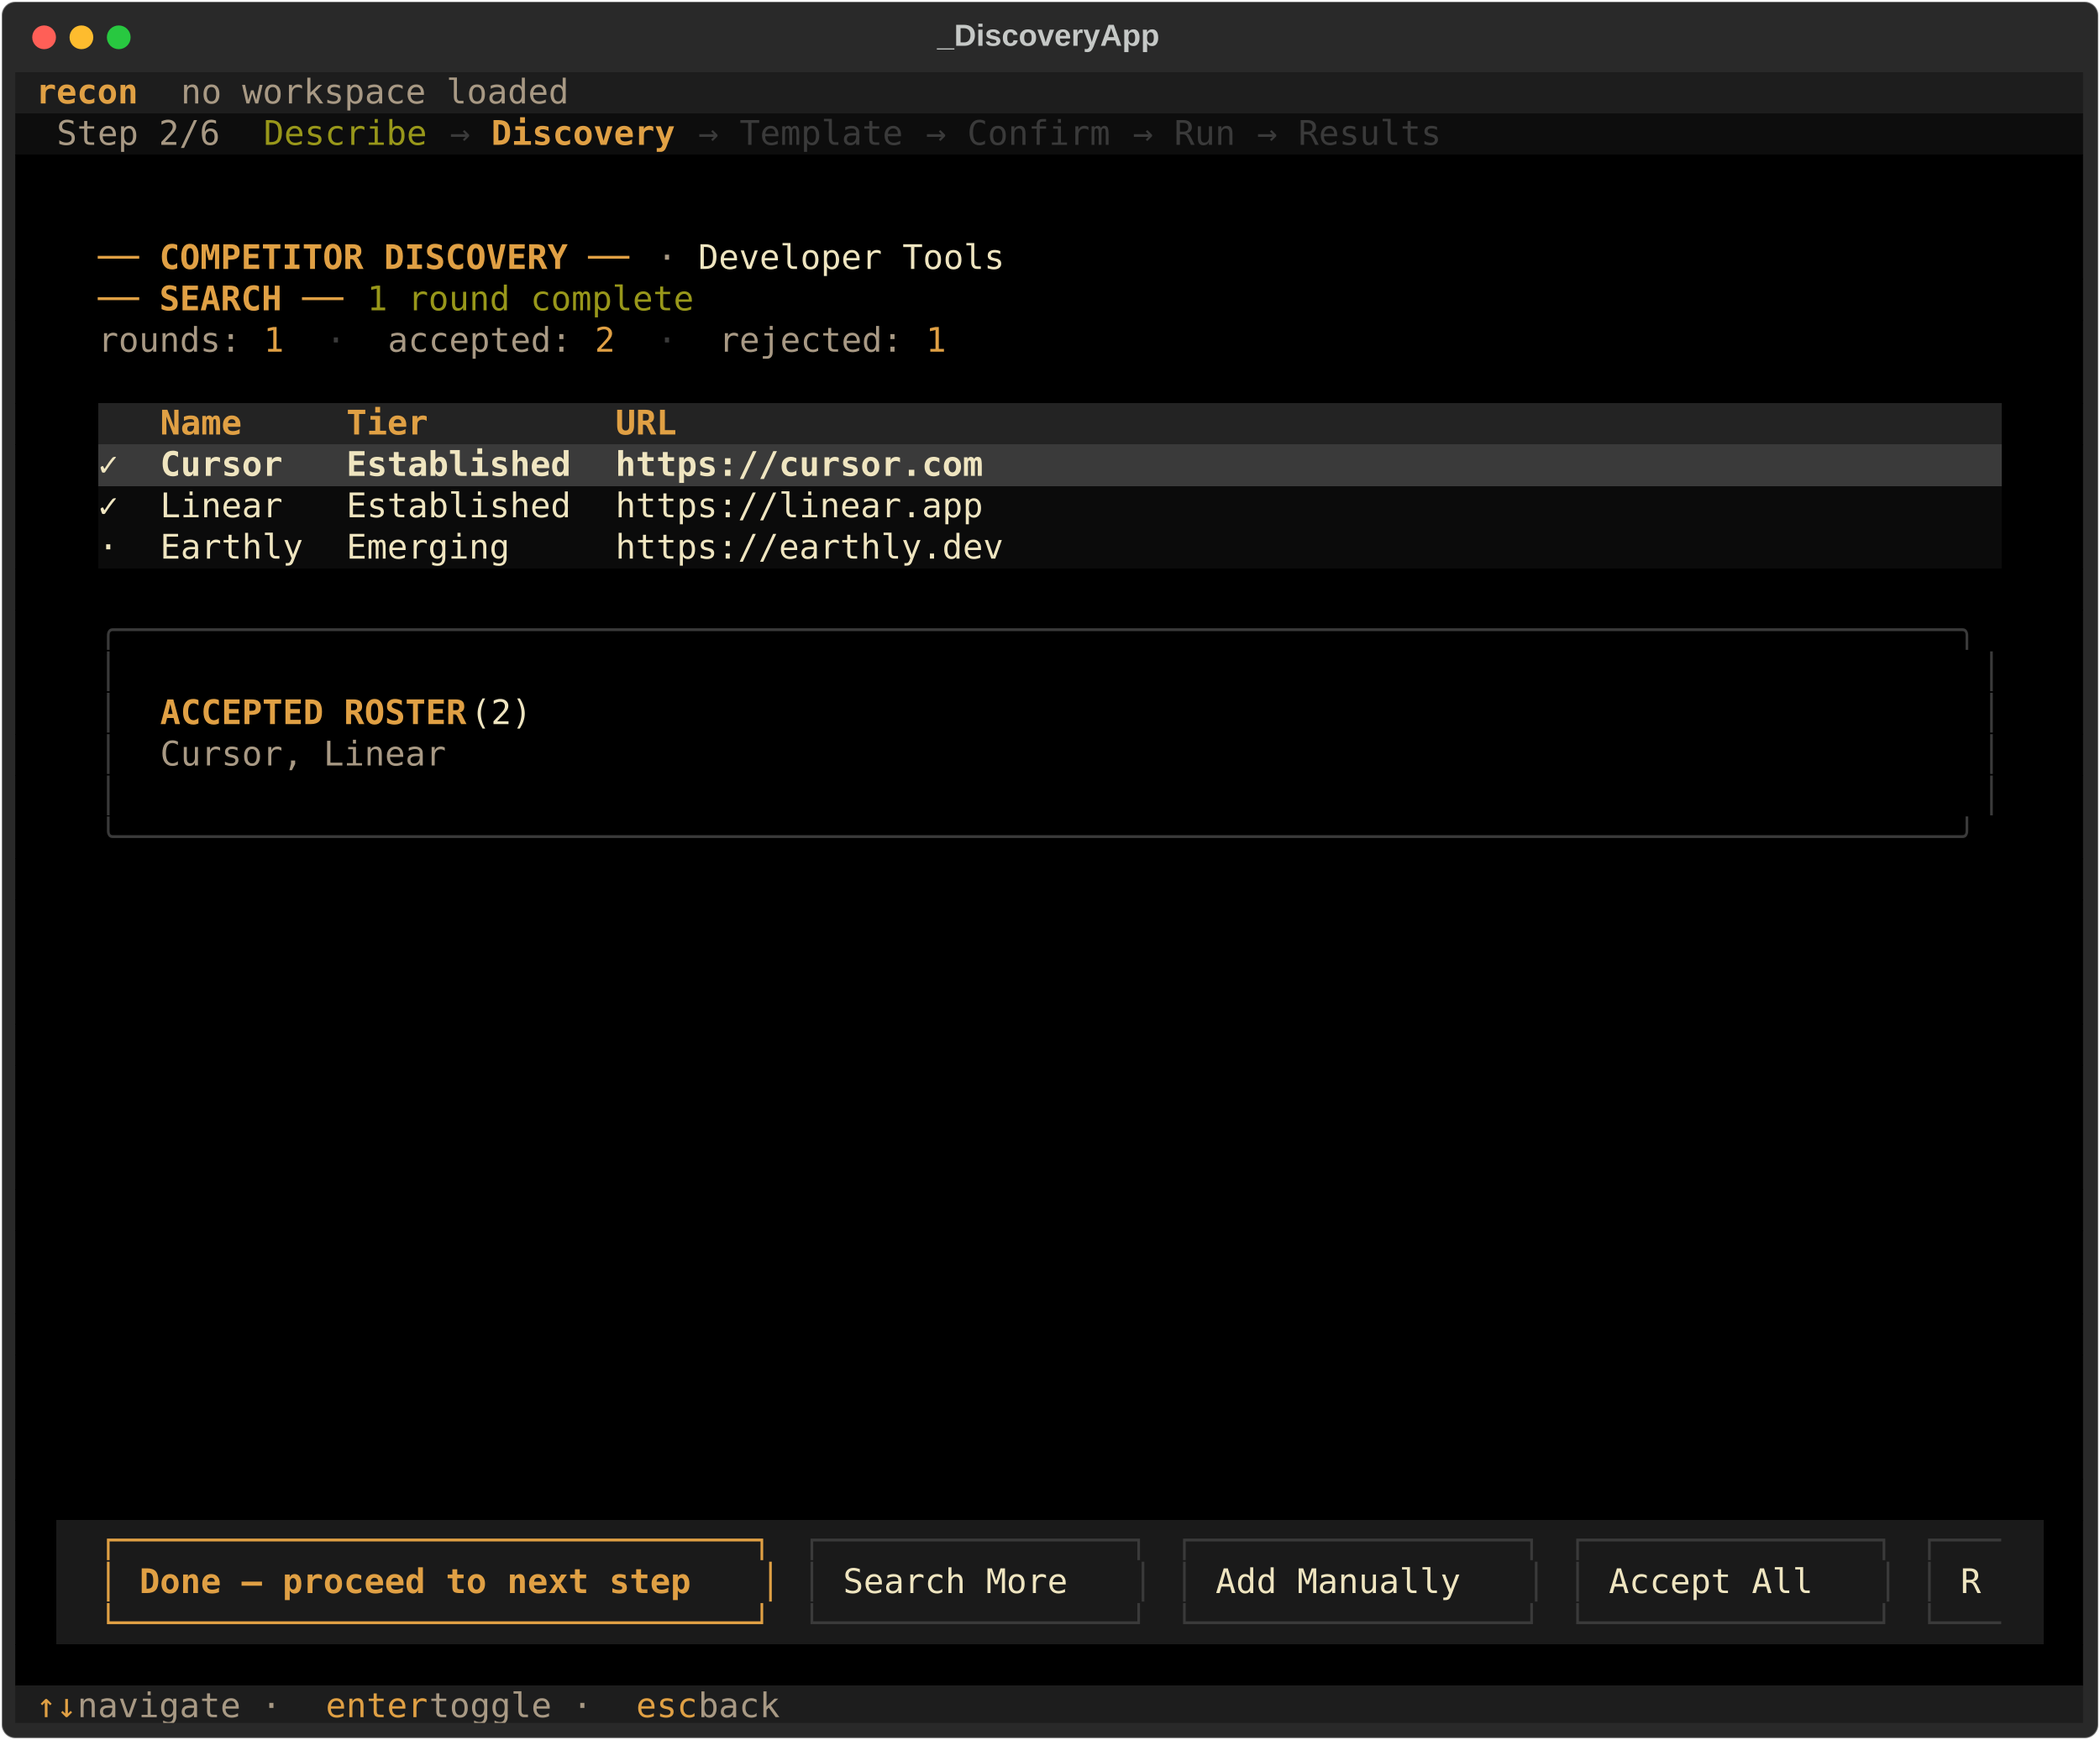
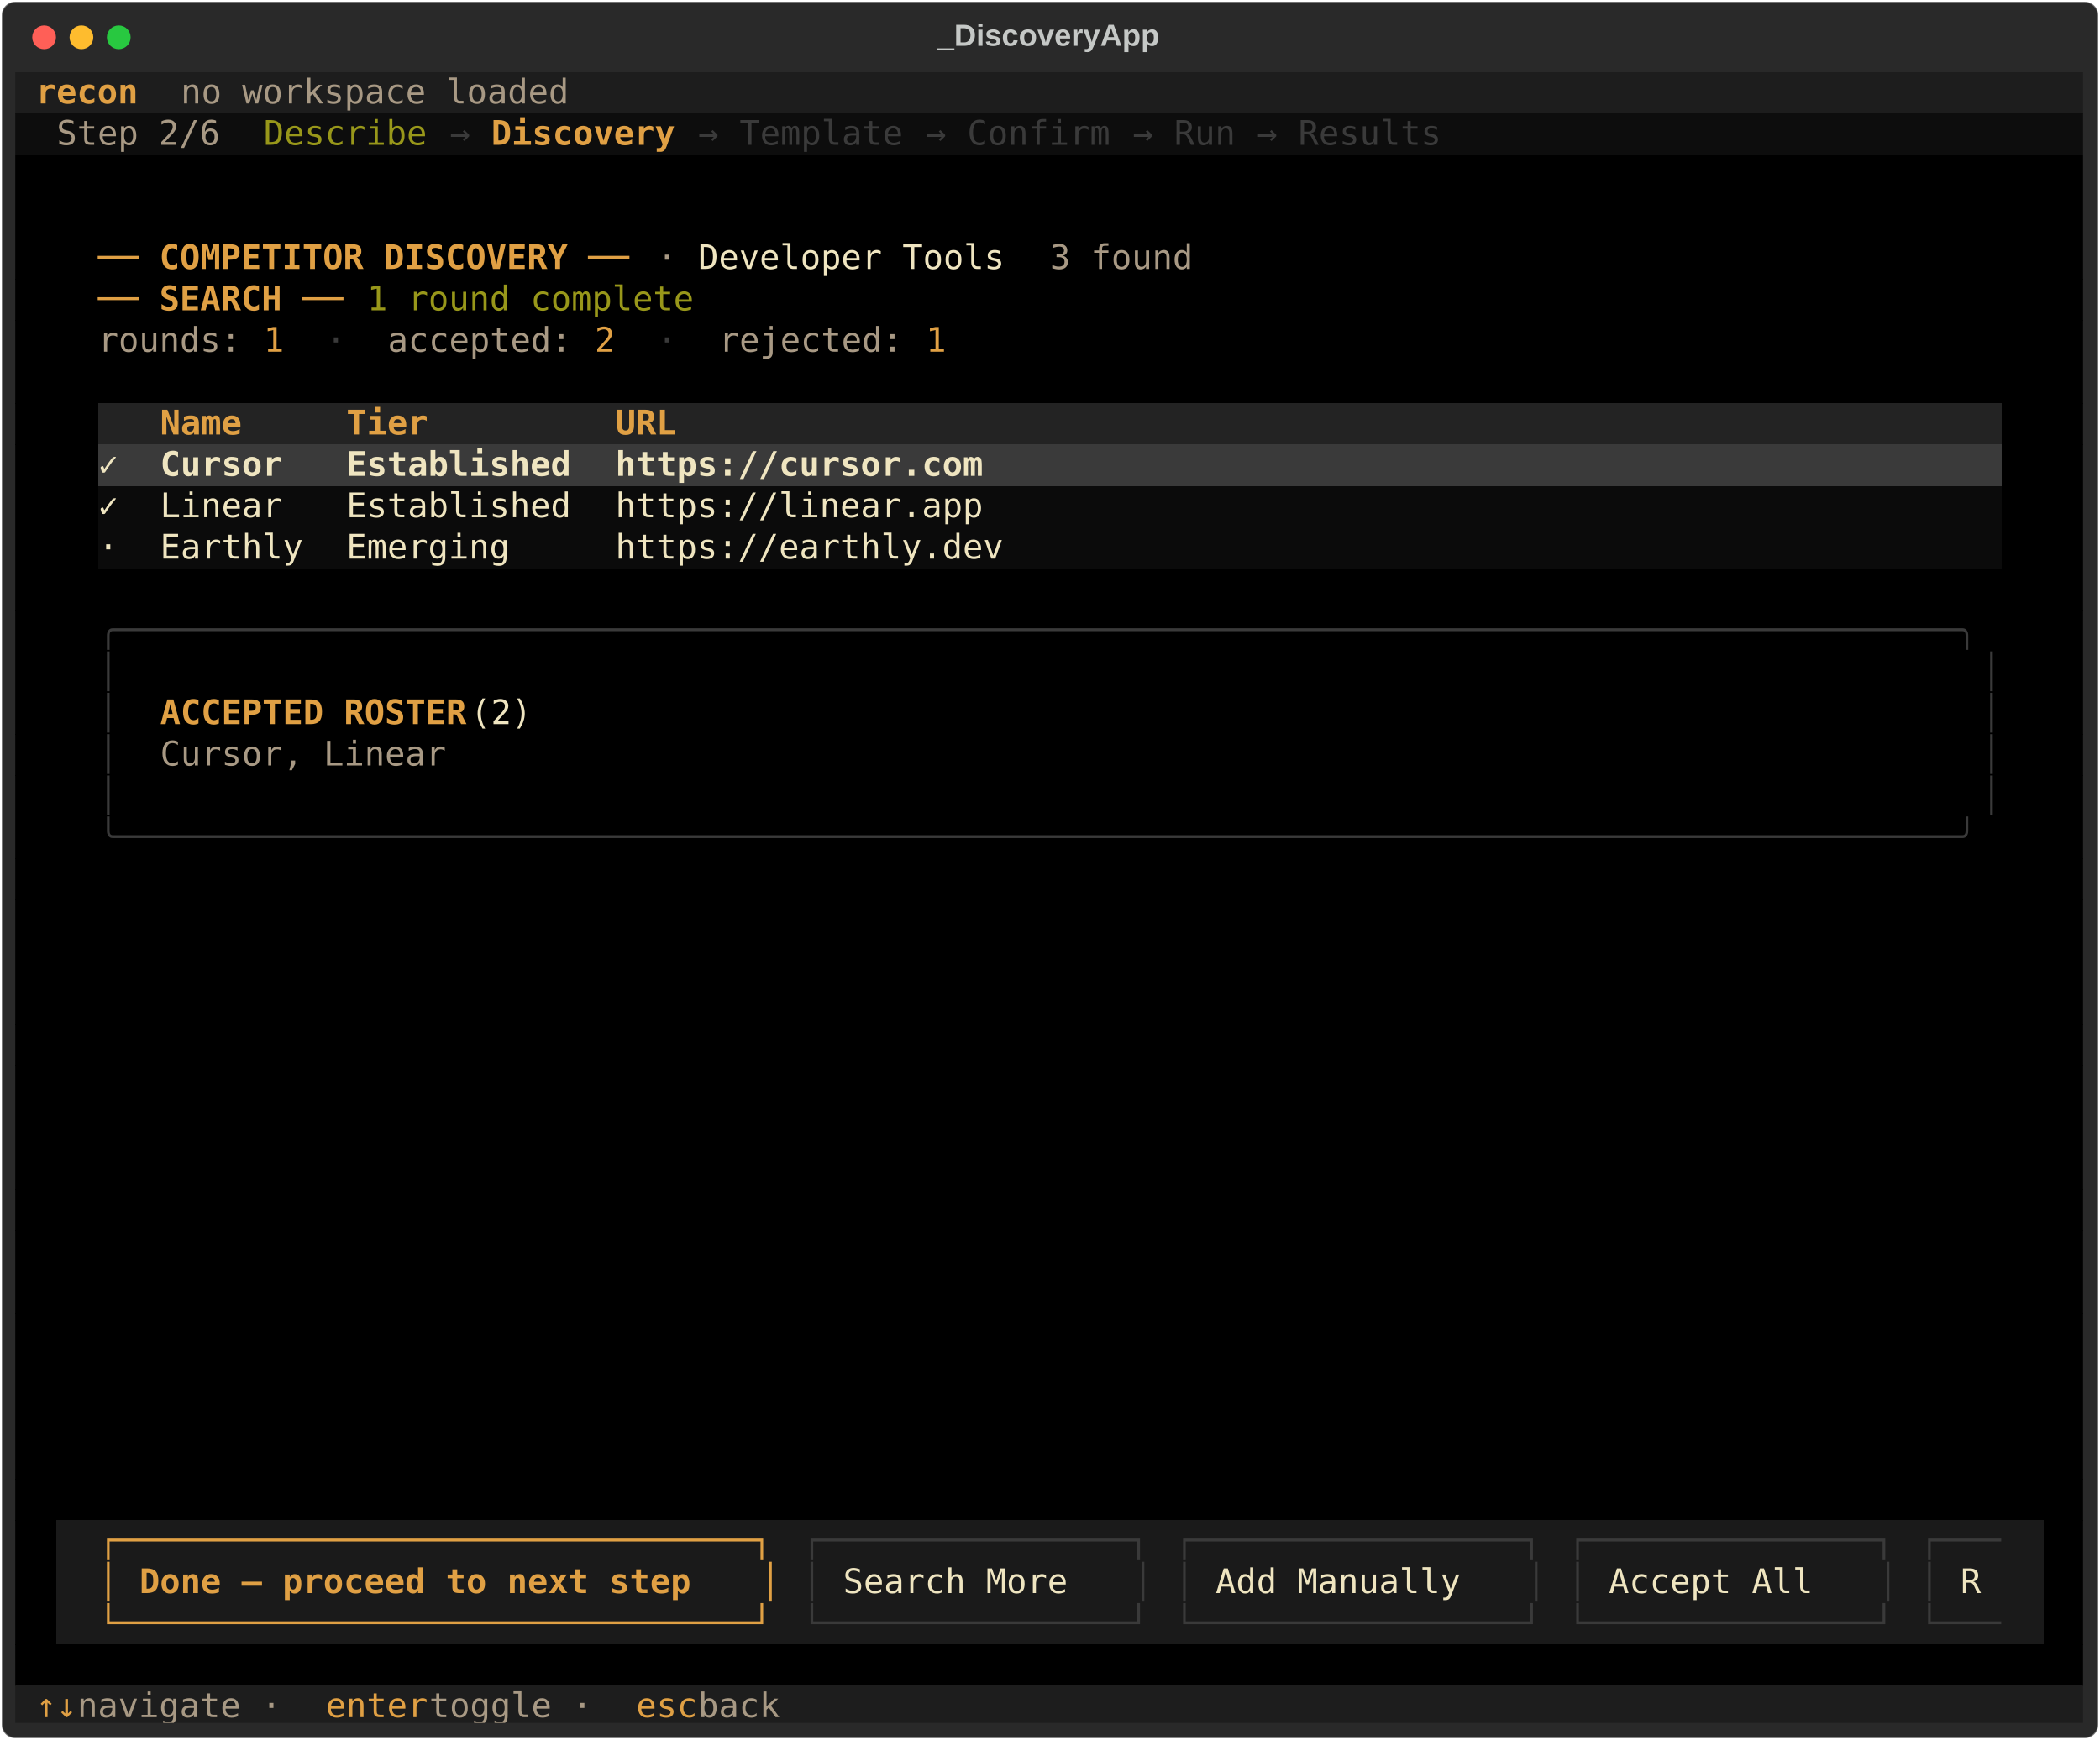
<svg xmlns="http://www.w3.org/2000/svg" class="rich-terminal" viewBox="0 0 1238 1026.0">
  <style>

    @font-face {
        font-family: "Fira Code";
        src: local("FiraCode-Regular"),
                url("https://cdnjs.cloudflare.com/ajax/libs/firacode/6.2.0/woff2/FiraCode-Regular.woff2") format("woff2"),
                url("https://cdnjs.cloudflare.com/ajax/libs/firacode/6.2.0/woff/FiraCode-Regular.woff") format("woff");
        font-style: normal;
        font-weight: 400;
    }
    @font-face {
        font-family: "Fira Code";
        src: local("FiraCode-Bold"),
                url("https://cdnjs.cloudflare.com/ajax/libs/firacode/6.2.0/woff2/FiraCode-Bold.woff2") format("woff2"),
                url("https://cdnjs.cloudflare.com/ajax/libs/firacode/6.2.0/woff/FiraCode-Bold.woff") format("woff");
        font-style: bold;
        font-weight: 700;
    }

    .terminal-matrix {
        font-family: Fira Code, monospace;
        font-size: 20px;
        line-height: 24.4px;
        font-variant-east-asian: full-width;
    }

    .terminal-title {
        font-size: 18px;
        font-weight: bold;
        font-family: arial;
    }

    .terminal-r1 { fill: #c5c8c6 }
.terminal-r2 { fill: #e0a044;font-weight: bold }
.terminal-r3 { fill: #efe5c0 }
.terminal-r4 { fill: #a89984 }
.terminal-r5 { fill: #98971a }
.terminal-r6 { fill: #3a3a3a }
.terminal-r7 { fill: #e0a044 }
.terminal-r8 { fill: #efe5c0;font-weight: bold }
    </style>
  <defs>
    <clipPath id="terminal-clip-terminal">
      <rect x="0" y="0" width="1219.0" height="975.0" />
    </clipPath>
    <clipPath id="terminal-line-0">
      <rect x="0" y="1.5" width="1220" height="24.65" />
    </clipPath>
    <clipPath id="terminal-line-1">
      <rect x="0" y="25.9" width="1220" height="24.65" />
    </clipPath>
    <clipPath id="terminal-line-2">
      <rect x="0" y="50.3" width="1220" height="24.65" />
    </clipPath>
    <clipPath id="terminal-line-3">
      <rect x="0" y="74.7" width="1220" height="24.65" />
    </clipPath>
    <clipPath id="terminal-line-4">
      <rect x="0" y="99.1" width="1220" height="24.65" />
    </clipPath>
    <clipPath id="terminal-line-5">
      <rect x="0" y="123.5" width="1220" height="24.65" />
    </clipPath>
    <clipPath id="terminal-line-6">
      <rect x="0" y="147.9" width="1220" height="24.65" />
    </clipPath>
    <clipPath id="terminal-line-7">
      <rect x="0" y="172.3" width="1220" height="24.65" />
    </clipPath>
    <clipPath id="terminal-line-8">
      <rect x="0" y="196.7" width="1220" height="24.65" />
    </clipPath>
    <clipPath id="terminal-line-9">
      <rect x="0" y="221.1" width="1220" height="24.65" />
    </clipPath>
    <clipPath id="terminal-line-10">
      <rect x="0" y="245.5" width="1220" height="24.65" />
    </clipPath>
    <clipPath id="terminal-line-11">
      <rect x="0" y="269.9" width="1220" height="24.65" />
    </clipPath>
    <clipPath id="terminal-line-12">
      <rect x="0" y="294.3" width="1220" height="24.65" />
    </clipPath>
    <clipPath id="terminal-line-13">
      <rect x="0" y="318.7" width="1220" height="24.65" />
    </clipPath>
    <clipPath id="terminal-line-14">
      <rect x="0" y="343.1" width="1220" height="24.65" />
    </clipPath>
    <clipPath id="terminal-line-15">
      <rect x="0" y="367.5" width="1220" height="24.65" />
    </clipPath>
    <clipPath id="terminal-line-16">
      <rect x="0" y="391.9" width="1220" height="24.65" />
    </clipPath>
    <clipPath id="terminal-line-17">
      <rect x="0" y="416.3" width="1220" height="24.65" />
    </clipPath>
    <clipPath id="terminal-line-18">
      <rect x="0" y="440.7" width="1220" height="24.65" />
    </clipPath>
    <clipPath id="terminal-line-19">
      <rect x="0" y="465.1" width="1220" height="24.65" />
    </clipPath>
    <clipPath id="terminal-line-20">
      <rect x="0" y="489.5" width="1220" height="24.65" />
    </clipPath>
    <clipPath id="terminal-line-21">
      <rect x="0" y="513.9" width="1220" height="24.65" />
    </clipPath>
    <clipPath id="terminal-line-22">
      <rect x="0" y="538.3" width="1220" height="24.65" />
    </clipPath>
    <clipPath id="terminal-line-23">
      <rect x="0" y="562.7" width="1220" height="24.65" />
    </clipPath>
    <clipPath id="terminal-line-24">
      <rect x="0" y="587.1" width="1220" height="24.65" />
    </clipPath>
    <clipPath id="terminal-line-25">
      <rect x="0" y="611.5" width="1220" height="24.65" />
    </clipPath>
    <clipPath id="terminal-line-26">
      <rect x="0" y="635.9" width="1220" height="24.65" />
    </clipPath>
    <clipPath id="terminal-line-27">
      <rect x="0" y="660.3" width="1220" height="24.65" />
    </clipPath>
    <clipPath id="terminal-line-28">
      <rect x="0" y="684.7" width="1220" height="24.65" />
    </clipPath>
    <clipPath id="terminal-line-29">
      <rect x="0" y="709.1" width="1220" height="24.65" />
    </clipPath>
    <clipPath id="terminal-line-30">
      <rect x="0" y="733.5" width="1220" height="24.65" />
    </clipPath>
    <clipPath id="terminal-line-31">
      <rect x="0" y="757.9" width="1220" height="24.65" />
    </clipPath>
    <clipPath id="terminal-line-32">
      <rect x="0" y="782.3" width="1220" height="24.65" />
    </clipPath>
    <clipPath id="terminal-line-33">
      <rect x="0" y="806.7" width="1220" height="24.65" />
    </clipPath>
    <clipPath id="terminal-line-34">
      <rect x="0" y="831.1" width="1220" height="24.65" />
    </clipPath>
    <clipPath id="terminal-line-35">
      <rect x="0" y="855.5" width="1220" height="24.65" />
    </clipPath>
    <clipPath id="terminal-line-36">
      <rect x="0" y="879.9" width="1220" height="24.65" />
    </clipPath>
    <clipPath id="terminal-line-37">
      <rect x="0" y="904.3" width="1220" height="24.65" />
    </clipPath>
    <clipPath id="terminal-line-38">
      <rect x="0" y="928.7" width="1220" height="24.65" />
    </clipPath>
  </defs>
  <rect fill="#292929" stroke="rgba(255,255,255,0.35)" stroke-width="1" x="1" y="1" width="1236" height="1024" rx="8" />
  <text class="terminal-title" fill="#c5c8c6" text-anchor="middle" x="618" y="27">_DiscoveryApp</text>
  <g transform="translate(26,22)">
    <circle cx="0" cy="0" r="7" fill="#ff5f57" />
    <circle cx="22" cy="0" r="7" fill="#febc2e" />
    <circle cx="44" cy="0" r="7" fill="#28c840" />
  </g>
  <g transform="translate(9, 41)" clip-path="url(#terminal-clip-terminal)">
    <rect fill="#1d1d1d" x="0" y="1.5" width="12.2" height="24.65" shape-rendering="crispEdges" />
    <rect fill="#1d1d1d" x="12.2" y="1.5" width="61" height="24.65" shape-rendering="crispEdges" />
    <rect fill="#1d1d1d" x="73.2" y="1.5" width="24.4" height="24.65" shape-rendering="crispEdges" />
    <rect fill="#1d1d1d" x="97.6" y="1.5" width="231.8" height="24.65" shape-rendering="crispEdges" />
    <rect fill="#1d1d1d" x="329.4" y="1.5" width="890.6" height="24.65" shape-rendering="crispEdges" />
    <rect fill="#0d0d0d" x="0" y="25.9" width="24.4" height="24.65" shape-rendering="crispEdges" />
    <rect fill="#0d0d0d" x="24.4" y="25.9" width="97.6" height="24.65" shape-rendering="crispEdges" />
    <rect fill="#0d0d0d" x="122" y="25.9" width="24.4" height="24.65" shape-rendering="crispEdges" />
    <rect fill="#0d0d0d" x="146.4" y="25.9" width="97.6" height="24.65" shape-rendering="crispEdges" />
    <rect fill="#0d0d0d" x="244" y="25.9" width="12.2" height="24.65" shape-rendering="crispEdges" />
    <rect fill="#0d0d0d" x="256.2" y="25.9" width="12.2" height="24.65" shape-rendering="crispEdges" />
    <rect fill="#0d0d0d" x="268.4" y="25.9" width="12.2" height="24.65" shape-rendering="crispEdges" />
    <rect fill="#0d0d0d" x="280.6" y="25.9" width="109.8" height="24.65" shape-rendering="crispEdges" />
    <rect fill="#0d0d0d" x="390.4" y="25.9" width="12.2" height="24.65" shape-rendering="crispEdges" />
    <rect fill="#0d0d0d" x="402.6" y="25.9" width="12.2" height="24.65" shape-rendering="crispEdges" />
    <rect fill="#0d0d0d" x="414.8" y="25.9" width="12.2" height="24.65" shape-rendering="crispEdges" />
    <rect fill="#0d0d0d" x="427" y="25.9" width="97.6" height="24.65" shape-rendering="crispEdges" />
    <rect fill="#0d0d0d" x="524.6" y="25.9" width="12.2" height="24.65" shape-rendering="crispEdges" />
    <rect fill="#0d0d0d" x="536.8" y="25.9" width="12.2" height="24.65" shape-rendering="crispEdges" />
    <rect fill="#0d0d0d" x="549" y="25.9" width="12.2" height="24.65" shape-rendering="crispEdges" />
    <rect fill="#0d0d0d" x="561.2" y="25.9" width="85.4" height="24.65" shape-rendering="crispEdges" />
    <rect fill="#0d0d0d" x="646.6" y="25.9" width="12.2" height="24.65" shape-rendering="crispEdges" />
    <rect fill="#0d0d0d" x="658.8" y="25.9" width="12.2" height="24.65" shape-rendering="crispEdges" />
    <rect fill="#0d0d0d" x="671" y="25.9" width="12.2" height="24.65" shape-rendering="crispEdges" />
    <rect fill="#0d0d0d" x="683.2" y="25.9" width="36.6" height="24.65" shape-rendering="crispEdges" />
    <rect fill="#0d0d0d" x="719.8" y="25.9" width="12.2" height="24.65" shape-rendering="crispEdges" />
    <rect fill="#0d0d0d" x="732" y="25.9" width="12.2" height="24.65" shape-rendering="crispEdges" />
    <rect fill="#0d0d0d" x="744.2" y="25.9" width="12.2" height="24.65" shape-rendering="crispEdges" />
    <rect fill="#0d0d0d" x="756.4" y="25.9" width="85.4" height="24.65" shape-rendering="crispEdges" />
    <rect fill="#0d0d0d" x="841.8" y="25.9" width="378.2" height="24.65" shape-rendering="crispEdges" />
    <rect fill="#000000" x="0" y="50.3" width="1220" height="24.65" shape-rendering="crispEdges" />
    <rect fill="#000000" x="0" y="74.7" width="1220" height="24.65" shape-rendering="crispEdges" />
    <rect fill="#000000" x="0" y="99.1" width="48.8" height="24.65" shape-rendering="crispEdges" />
    <rect fill="#000000" x="48.8" y="99.1" width="317.2" height="24.65" shape-rendering="crispEdges" />
    <rect fill="#000000" x="366" y="99.1" width="12.2" height="24.65" shape-rendering="crispEdges" />
    <rect fill="#000000" x="378.2" y="99.1" width="12.2" height="24.65" shape-rendering="crispEdges" />
    <rect fill="#000000" x="390.4" y="99.1" width="12.2" height="24.65" shape-rendering="crispEdges" />
    <rect fill="#000000" x="402.6" y="99.1" width="183" height="24.65" shape-rendering="crispEdges" />
-     <rect fill="#000000" x="585.6" y="99.1" width="634.4" height="24.65" shape-rendering="crispEdges" />
+     <rect fill="#000000" x="585.6" y="99.1" width="24.4" height="24.65" shape-rendering="crispEdges" />
+     <rect fill="#000000" x="610" y="99.1" width="85.4" height="24.65" shape-rendering="crispEdges" />
+     <rect fill="#000000" x="695.4" y="99.1" width="524.6" height="24.65" shape-rendering="crispEdges" />
    <rect fill="#000000" x="0" y="123.5" width="48.8" height="24.65" shape-rendering="crispEdges" />
    <rect fill="#000000" x="48.8" y="123.5" width="146.4" height="24.65" shape-rendering="crispEdges" />
    <rect fill="#000000" x="195.2" y="123.5" width="12.2" height="24.65" shape-rendering="crispEdges" />
    <rect fill="#000000" x="207.4" y="123.5" width="195.2" height="24.65" shape-rendering="crispEdges" />
    <rect fill="#000000" x="402.6" y="123.5" width="817.4" height="24.65" shape-rendering="crispEdges" />
    <rect fill="#000000" x="0" y="147.9" width="48.8" height="24.65" shape-rendering="crispEdges" />
    <rect fill="#000000" x="48.8" y="147.9" width="85.4" height="24.65" shape-rendering="crispEdges" />
    <rect fill="#000000" x="134.2" y="147.9" width="12.2" height="24.65" shape-rendering="crispEdges" />
    <rect fill="#000000" x="146.4" y="147.9" width="12.2" height="24.65" shape-rendering="crispEdges" />
    <rect fill="#000000" x="158.6" y="147.9" width="24.4" height="24.65" shape-rendering="crispEdges" />
    <rect fill="#000000" x="183" y="147.9" width="12.2" height="24.65" shape-rendering="crispEdges" />
    <rect fill="#000000" x="195.2" y="147.9" width="24.4" height="24.65" shape-rendering="crispEdges" />
    <rect fill="#000000" x="219.6" y="147.9" width="109.8" height="24.65" shape-rendering="crispEdges" />
    <rect fill="#000000" x="329.4" y="147.9" width="12.2" height="24.65" shape-rendering="crispEdges" />
    <rect fill="#000000" x="341.6" y="147.9" width="12.2" height="24.65" shape-rendering="crispEdges" />
    <rect fill="#000000" x="353.8" y="147.9" width="24.4" height="24.65" shape-rendering="crispEdges" />
    <rect fill="#000000" x="378.2" y="147.9" width="12.2" height="24.65" shape-rendering="crispEdges" />
    <rect fill="#000000" x="390.4" y="147.9" width="24.4" height="24.65" shape-rendering="crispEdges" />
    <rect fill="#000000" x="414.8" y="147.9" width="109.8" height="24.65" shape-rendering="crispEdges" />
    <rect fill="#000000" x="524.6" y="147.9" width="12.2" height="24.65" shape-rendering="crispEdges" />
    <rect fill="#000000" x="536.8" y="147.9" width="12.2" height="24.65" shape-rendering="crispEdges" />
    <rect fill="#000000" x="549" y="147.9" width="671" height="24.65" shape-rendering="crispEdges" />
    <rect fill="#000000" x="0" y="172.3" width="1220" height="24.65" shape-rendering="crispEdges" />
    <rect fill="#000000" x="0" y="196.7" width="48.8" height="24.65" shape-rendering="crispEdges" />
    <rect fill="#232323" x="48.8" y="196.7" width="36.6" height="24.65" shape-rendering="crispEdges" />
    <rect fill="#232323" x="85.4" y="196.7" width="109.8" height="24.65" shape-rendering="crispEdges" />
    <rect fill="#232323" x="195.2" y="196.7" width="158.6" height="24.65" shape-rendering="crispEdges" />
    <rect fill="#232323" x="353.8" y="196.7" width="256.2" height="24.65" shape-rendering="crispEdges" />
    <rect fill="#232323" x="610" y="196.7" width="561.2" height="24.65" shape-rendering="crispEdges" />
    <rect fill="#000000" x="1171.2" y="196.7" width="48.8" height="24.65" shape-rendering="crispEdges" />
    <rect fill="#000000" x="0" y="221.1" width="48.8" height="24.65" shape-rendering="crispEdges" />
    <rect fill="#3a3a3a" x="48.8" y="221.1" width="36.6" height="24.65" shape-rendering="crispEdges" />
    <rect fill="#3a3a3a" x="85.4" y="221.1" width="109.8" height="24.65" shape-rendering="crispEdges" />
    <rect fill="#3a3a3a" x="195.2" y="221.1" width="158.6" height="24.65" shape-rendering="crispEdges" />
    <rect fill="#3a3a3a" x="353.8" y="221.1" width="256.2" height="24.65" shape-rendering="crispEdges" />
    <rect fill="#3a3a3a" x="610" y="221.1" width="561.2" height="24.65" shape-rendering="crispEdges" />
    <rect fill="#000000" x="1171.2" y="221.1" width="48.8" height="24.65" shape-rendering="crispEdges" />
    <rect fill="#000000" x="0" y="245.5" width="48.8" height="24.65" shape-rendering="crispEdges" />
    <rect fill="#0b0b0b" x="48.8" y="245.5" width="36.6" height="24.65" shape-rendering="crispEdges" />
    <rect fill="#0b0b0b" x="85.4" y="245.5" width="109.8" height="24.65" shape-rendering="crispEdges" />
    <rect fill="#0b0b0b" x="195.2" y="245.5" width="158.6" height="24.65" shape-rendering="crispEdges" />
    <rect fill="#0b0b0b" x="353.8" y="245.5" width="256.2" height="24.65" shape-rendering="crispEdges" />
    <rect fill="#0b0b0b" x="610" y="245.5" width="561.2" height="24.65" shape-rendering="crispEdges" />
    <rect fill="#000000" x="1171.2" y="245.5" width="48.8" height="24.65" shape-rendering="crispEdges" />
    <rect fill="#000000" x="0" y="269.9" width="48.8" height="24.65" shape-rendering="crispEdges" />
    <rect fill="#0b0b0b" x="48.8" y="269.9" width="36.6" height="24.65" shape-rendering="crispEdges" />
    <rect fill="#0b0b0b" x="85.4" y="269.9" width="109.8" height="24.65" shape-rendering="crispEdges" />
    <rect fill="#0b0b0b" x="195.2" y="269.9" width="158.6" height="24.65" shape-rendering="crispEdges" />
    <rect fill="#0b0b0b" x="353.8" y="269.9" width="256.2" height="24.65" shape-rendering="crispEdges" />
    <rect fill="#0b0b0b" x="610" y="269.9" width="561.2" height="24.65" shape-rendering="crispEdges" />
    <rect fill="#000000" x="1171.2" y="269.9" width="48.8" height="24.65" shape-rendering="crispEdges" />
    <rect fill="#000000" x="0" y="294.3" width="1220" height="24.65" shape-rendering="crispEdges" />
    <rect fill="#000000" x="0" y="318.7" width="48.8" height="24.65" shape-rendering="crispEdges" />
    <rect fill="#000000" x="48.8" y="318.7" width="1122.4" height="24.65" shape-rendering="crispEdges" />
    <rect fill="#000000" x="1171.2" y="318.7" width="48.8" height="24.65" shape-rendering="crispEdges" />
    <rect fill="#000000" x="0" y="343.1" width="48.8" height="24.65" shape-rendering="crispEdges" />
    <rect fill="#000000" x="48.8" y="343.1" width="12.2" height="24.65" shape-rendering="crispEdges" />
    <rect fill="#000000" x="61" y="343.1" width="1098" height="24.65" shape-rendering="crispEdges" />
    <rect fill="#000000" x="1159" y="343.1" width="12.2" height="24.65" shape-rendering="crispEdges" />
    <rect fill="#000000" x="1171.2" y="343.1" width="48.8" height="24.65" shape-rendering="crispEdges" />
    <rect fill="#000000" x="0" y="367.5" width="48.8" height="24.65" shape-rendering="crispEdges" />
    <rect fill="#000000" x="48.8" y="367.5" width="12.2" height="24.65" shape-rendering="crispEdges" />
    <rect fill="#000000" x="61" y="367.5" width="24.4" height="24.65" shape-rendering="crispEdges" />
    <rect fill="#000000" x="85.4" y="367.5" width="183" height="24.65" shape-rendering="crispEdges" />
    <rect fill="#000000" x="268.4" y="367.5" width="48.8" height="24.65" shape-rendering="crispEdges" />
    <rect fill="#000000" x="317.2" y="367.5" width="841.8" height="24.65" shape-rendering="crispEdges" />
    <rect fill="#000000" x="1159" y="367.5" width="12.2" height="24.65" shape-rendering="crispEdges" />
    <rect fill="#000000" x="1171.2" y="367.5" width="48.8" height="24.65" shape-rendering="crispEdges" />
    <rect fill="#000000" x="0" y="391.9" width="48.8" height="24.65" shape-rendering="crispEdges" />
    <rect fill="#000000" x="48.8" y="391.9" width="12.2" height="24.65" shape-rendering="crispEdges" />
    <rect fill="#000000" x="61" y="391.9" width="24.4" height="24.65" shape-rendering="crispEdges" />
    <rect fill="#000000" x="85.4" y="391.9" width="170.8" height="24.65" shape-rendering="crispEdges" />
    <rect fill="#000000" x="256.2" y="391.9" width="902.8" height="24.65" shape-rendering="crispEdges" />
    <rect fill="#000000" x="1159" y="391.9" width="12.2" height="24.65" shape-rendering="crispEdges" />
    <rect fill="#000000" x="1171.2" y="391.9" width="48.8" height="24.65" shape-rendering="crispEdges" />
    <rect fill="#000000" x="0" y="416.3" width="48.8" height="24.65" shape-rendering="crispEdges" />
    <rect fill="#000000" x="48.8" y="416.3" width="12.2" height="24.65" shape-rendering="crispEdges" />
    <rect fill="#000000" x="61" y="416.3" width="1098" height="24.65" shape-rendering="crispEdges" />
    <rect fill="#000000" x="1159" y="416.3" width="12.2" height="24.65" shape-rendering="crispEdges" />
    <rect fill="#000000" x="1171.2" y="416.3" width="48.8" height="24.65" shape-rendering="crispEdges" />
    <rect fill="#000000" x="0" y="440.7" width="48.8" height="24.65" shape-rendering="crispEdges" />
    <rect fill="#000000" x="48.8" y="440.7" width="1122.4" height="24.65" shape-rendering="crispEdges" />
    <rect fill="#000000" x="1171.2" y="440.7" width="48.8" height="24.65" shape-rendering="crispEdges" />
    <rect fill="#000000" x="0" y="465.1" width="1220" height="24.65" shape-rendering="crispEdges" />
    <rect fill="#000000" x="0" y="489.5" width="1220" height="24.65" shape-rendering="crispEdges" />
    <rect fill="#000000" x="0" y="513.9" width="1220" height="24.65" shape-rendering="crispEdges" />
    <rect fill="#000000" x="0" y="538.3" width="1220" height="24.65" shape-rendering="crispEdges" />
    <rect fill="#000000" x="0" y="562.7" width="1220" height="24.65" shape-rendering="crispEdges" />
    <rect fill="#000000" x="0" y="587.1" width="1220" height="24.65" shape-rendering="crispEdges" />
    <rect fill="#000000" x="0" y="611.5" width="1220" height="24.65" shape-rendering="crispEdges" />
    <rect fill="#000000" x="0" y="635.9" width="1220" height="24.65" shape-rendering="crispEdges" />
    <rect fill="#000000" x="0" y="660.3" width="1220" height="24.65" shape-rendering="crispEdges" />
    <rect fill="#000000" x="0" y="684.7" width="1220" height="24.65" shape-rendering="crispEdges" />
    <rect fill="#000000" x="0" y="709.1" width="1220" height="24.65" shape-rendering="crispEdges" />
    <rect fill="#000000" x="0" y="733.5" width="1220" height="24.65" shape-rendering="crispEdges" />
    <rect fill="#000000" x="0" y="757.9" width="1220" height="24.65" shape-rendering="crispEdges" />
    <rect fill="#000000" x="0" y="782.3" width="1220" height="24.65" shape-rendering="crispEdges" />
    <rect fill="#000000" x="0" y="806.7" width="1220" height="24.65" shape-rendering="crispEdges" />
    <rect fill="#000000" x="0" y="831.1" width="1220" height="24.65" shape-rendering="crispEdges" />
    <rect fill="#000000" x="0" y="855.5" width="24.4" height="24.65" shape-rendering="crispEdges" />
    <rect fill="#1a1a1a" x="24.4" y="855.5" width="24.4" height="24.65" shape-rendering="crispEdges" />
    <rect fill="#1a1a1a" x="48.8" y="855.5" width="402.6" height="24.65" shape-rendering="crispEdges" />
    <rect fill="#1a1a1a" x="451.4" y="855.5" width="12.2" height="24.65" shape-rendering="crispEdges" />
    <rect fill="#1a1a1a" x="463.6" y="855.5" width="207.4" height="24.65" shape-rendering="crispEdges" />
    <rect fill="#1a1a1a" x="671" y="855.5" width="12.2" height="24.65" shape-rendering="crispEdges" />
    <rect fill="#1a1a1a" x="683.2" y="855.5" width="219.6" height="24.65" shape-rendering="crispEdges" />
    <rect fill="#1a1a1a" x="902.8" y="855.5" width="12.2" height="24.65" shape-rendering="crispEdges" />
    <rect fill="#1a1a1a" x="915" y="855.5" width="195.2" height="24.65" shape-rendering="crispEdges" />
    <rect fill="#1a1a1a" x="1110.2" y="855.5" width="12.2" height="24.65" shape-rendering="crispEdges" />
    <rect fill="#1a1a1a" x="1122.4" y="855.5" width="48.8" height="24.65" shape-rendering="crispEdges" />
    <rect fill="#1a1a1a" x="1171.2" y="855.5" width="24.4" height="24.65" shape-rendering="crispEdges" />
    <rect fill="#000000" x="1195.6" y="855.5" width="24.4" height="24.65" shape-rendering="crispEdges" />
    <rect fill="#000000" x="0" y="879.9" width="24.4" height="24.65" shape-rendering="crispEdges" />
    <rect fill="#1a1a1a" x="24.4" y="879.9" width="24.4" height="24.65" shape-rendering="crispEdges" />
    <rect fill="#1a1a1a" x="48.8" y="879.9" width="12.2" height="24.65" shape-rendering="crispEdges" />
    <rect fill="#1a1a1a" x="61" y="879.9" width="12.2" height="24.65" shape-rendering="crispEdges" />
    <rect fill="#1a1a1a" x="73.2" y="879.9" width="353.8" height="24.65" shape-rendering="crispEdges" />
    <rect fill="#1a1a1a" x="427" y="879.9" width="12.2" height="24.65" shape-rendering="crispEdges" />
    <rect fill="#1a1a1a" x="439.2" y="879.9" width="12.2" height="24.65" shape-rendering="crispEdges" />
    <rect fill="#1a1a1a" x="451.4" y="879.9" width="12.2" height="24.65" shape-rendering="crispEdges" />
    <rect fill="#1a1a1a" x="463.6" y="879.9" width="12.2" height="24.65" shape-rendering="crispEdges" />
    <rect fill="#1a1a1a" x="475.8" y="879.9" width="12.2" height="24.65" shape-rendering="crispEdges" />
    <rect fill="#1a1a1a" x="488" y="879.9" width="158.6" height="24.65" shape-rendering="crispEdges" />
    <rect fill="#1a1a1a" x="646.6" y="879.9" width="12.2" height="24.65" shape-rendering="crispEdges" />
    <rect fill="#1a1a1a" x="658.8" y="879.9" width="12.2" height="24.65" shape-rendering="crispEdges" />
    <rect fill="#1a1a1a" x="671" y="879.9" width="12.2" height="24.65" shape-rendering="crispEdges" />
    <rect fill="#1a1a1a" x="683.2" y="879.9" width="12.2" height="24.65" shape-rendering="crispEdges" />
    <rect fill="#1a1a1a" x="695.4" y="879.9" width="12.2" height="24.65" shape-rendering="crispEdges" />
    <rect fill="#1a1a1a" x="707.6" y="879.9" width="170.8" height="24.65" shape-rendering="crispEdges" />
    <rect fill="#1a1a1a" x="878.4" y="879.9" width="12.2" height="24.65" shape-rendering="crispEdges" />
    <rect fill="#1a1a1a" x="890.6" y="879.9" width="12.2" height="24.65" shape-rendering="crispEdges" />
    <rect fill="#1a1a1a" x="902.8" y="879.9" width="12.2" height="24.65" shape-rendering="crispEdges" />
    <rect fill="#1a1a1a" x="915" y="879.9" width="12.2" height="24.65" shape-rendering="crispEdges" />
    <rect fill="#1a1a1a" x="927.2" y="879.9" width="12.2" height="24.65" shape-rendering="crispEdges" />
    <rect fill="#1a1a1a" x="939.4" y="879.9" width="146.4" height="24.65" shape-rendering="crispEdges" />
    <rect fill="#1a1a1a" x="1085.8" y="879.9" width="12.2" height="24.65" shape-rendering="crispEdges" />
    <rect fill="#1a1a1a" x="1098" y="879.9" width="12.2" height="24.65" shape-rendering="crispEdges" />
    <rect fill="#1a1a1a" x="1110.2" y="879.9" width="12.2" height="24.65" shape-rendering="crispEdges" />
    <rect fill="#1a1a1a" x="1122.4" y="879.9" width="12.2" height="24.65" shape-rendering="crispEdges" />
    <rect fill="#1a1a1a" x="1134.6" y="879.9" width="12.2" height="24.65" shape-rendering="crispEdges" />
    <rect fill="#1a1a1a" x="1146.8" y="879.9" width="24.4" height="24.65" shape-rendering="crispEdges" />
    <rect fill="#1a1a1a" x="1171.2" y="879.9" width="24.4" height="24.65" shape-rendering="crispEdges" />
    <rect fill="#000000" x="1195.6" y="879.9" width="24.4" height="24.65" shape-rendering="crispEdges" />
    <rect fill="#000000" x="0" y="904.3" width="24.4" height="24.65" shape-rendering="crispEdges" />
    <rect fill="#1a1a1a" x="24.4" y="904.3" width="24.4" height="24.65" shape-rendering="crispEdges" />
    <rect fill="#1a1a1a" x="48.8" y="904.3" width="402.6" height="24.65" shape-rendering="crispEdges" />
    <rect fill="#1a1a1a" x="451.4" y="904.3" width="12.2" height="24.65" shape-rendering="crispEdges" />
    <rect fill="#1a1a1a" x="463.6" y="904.3" width="207.4" height="24.65" shape-rendering="crispEdges" />
    <rect fill="#1a1a1a" x="671" y="904.3" width="12.2" height="24.65" shape-rendering="crispEdges" />
    <rect fill="#1a1a1a" x="683.2" y="904.3" width="219.6" height="24.65" shape-rendering="crispEdges" />
    <rect fill="#1a1a1a" x="902.8" y="904.3" width="12.2" height="24.65" shape-rendering="crispEdges" />
    <rect fill="#1a1a1a" x="915" y="904.3" width="195.2" height="24.65" shape-rendering="crispEdges" />
    <rect fill="#1a1a1a" x="1110.2" y="904.3" width="12.2" height="24.65" shape-rendering="crispEdges" />
    <rect fill="#1a1a1a" x="1122.4" y="904.3" width="48.8" height="24.65" shape-rendering="crispEdges" />
    <rect fill="#1a1a1a" x="1171.2" y="904.3" width="24.4" height="24.65" shape-rendering="crispEdges" />
    <rect fill="#000000" x="1195.6" y="904.3" width="24.4" height="24.65" shape-rendering="crispEdges" />
    <rect fill="#000000" x="0" y="928.7" width="1220" height="24.65" shape-rendering="crispEdges" />
    <rect fill="#1d1d1d" x="0" y="953.1" width="12.2" height="24.65" shape-rendering="crispEdges" />
    <rect fill="#1d1d1d" x="12.2" y="953.1" width="24.4" height="24.65" shape-rendering="crispEdges" />
    <rect fill="#1d1d1d" x="36.6" y="953.1" width="146.4" height="24.65" shape-rendering="crispEdges" />
    <rect fill="#1d1d1d" x="183" y="953.1" width="61" height="24.65" shape-rendering="crispEdges" />
    <rect fill="#1d1d1d" x="244" y="953.1" width="122" height="24.65" shape-rendering="crispEdges" />
    <rect fill="#1d1d1d" x="366" y="953.1" width="36.6" height="24.65" shape-rendering="crispEdges" />
    <rect fill="#1d1d1d" x="402.6" y="953.1" width="61" height="24.65" shape-rendering="crispEdges" />
    <rect fill="#1d1d1d" x="463.6" y="953.1" width="756.4" height="24.65" shape-rendering="crispEdges" />
    <g class="terminal-matrix">
      <text class="terminal-r2" x="12.2" y="20" textLength="61" clip-path="url(#terminal-line-0)">recon</text>
      <text class="terminal-r4" x="97.6" y="20" textLength="231.8" clip-path="url(#terminal-line-0)">no workspace loaded</text>
      <text class="terminal-r1" x="1220" y="20" textLength="12.2" clip-path="url(#terminal-line-0)">
</text>
      <text class="terminal-r4" x="24.4" y="44.4" textLength="97.6" clip-path="url(#terminal-line-1)">Step 2/6</text>
      <text class="terminal-r5" x="146.4" y="44.4" textLength="97.6" clip-path="url(#terminal-line-1)">Describe</text>
      <text class="terminal-r6" x="256.2" y="44.4" textLength="12.2" clip-path="url(#terminal-line-1)">→</text>
      <text class="terminal-r2" x="280.6" y="44.4" textLength="109.8" clip-path="url(#terminal-line-1)">Discovery</text>
      <text class="terminal-r6" x="402.6" y="44.4" textLength="12.2" clip-path="url(#terminal-line-1)">→</text>
      <text class="terminal-r6" x="427" y="44.4" textLength="97.6" clip-path="url(#terminal-line-1)">Template</text>
      <text class="terminal-r6" x="536.8" y="44.4" textLength="12.2" clip-path="url(#terminal-line-1)">→</text>
      <text class="terminal-r6" x="561.2" y="44.4" textLength="85.4" clip-path="url(#terminal-line-1)">Confirm</text>
      <text class="terminal-r6" x="658.8" y="44.4" textLength="12.2" clip-path="url(#terminal-line-1)">→</text>
      <text class="terminal-r6" x="683.2" y="44.4" textLength="36.6" clip-path="url(#terminal-line-1)">Run</text>
      <text class="terminal-r6" x="732" y="44.4" textLength="12.2" clip-path="url(#terminal-line-1)">→</text>
      <text class="terminal-r6" x="756.4" y="44.4" textLength="85.4" clip-path="url(#terminal-line-1)">Results</text>
      <text class="terminal-r1" x="1220" y="44.4" textLength="12.2" clip-path="url(#terminal-line-1)">
</text>
      <text class="terminal-r1" x="1220" y="68.8" textLength="12.2" clip-path="url(#terminal-line-2)">
</text>
      <text class="terminal-r1" x="1220" y="93.2" textLength="12.2" clip-path="url(#terminal-line-3)">
</text>
      <text class="terminal-r2" x="48.8" y="117.6" textLength="317.2" clip-path="url(#terminal-line-4)">── COMPETITOR DISCOVERY ──</text>
      <text class="terminal-r4" x="378.2" y="117.6" textLength="12.2" clip-path="url(#terminal-line-4)">·</text>
      <text class="terminal-r3" x="402.6" y="117.6" textLength="183" clip-path="url(#terminal-line-4)">Developer Tools</text>
+       <text class="terminal-r4" x="610" y="117.6" textLength="85.4" clip-path="url(#terminal-line-4)">3 found</text>
      <text class="terminal-r1" x="1220" y="117.6" textLength="12.2" clip-path="url(#terminal-line-4)">
</text>
      <text class="terminal-r2" x="48.8" y="142" textLength="146.4" clip-path="url(#terminal-line-5)">── SEARCH ──</text>
      <text class="terminal-r5" x="207.4" y="142" textLength="195.2" clip-path="url(#terminal-line-5)">1 round complete</text>
      <text class="terminal-r1" x="1220" y="142" textLength="12.2" clip-path="url(#terminal-line-5)">
</text>
      <text class="terminal-r4" x="48.8" y="166.4" textLength="85.4" clip-path="url(#terminal-line-6)">rounds:</text>
      <text class="terminal-r7" x="146.4" y="166.4" textLength="12.2" clip-path="url(#terminal-line-6)">1</text>
      <text class="terminal-r6" x="183" y="166.4" textLength="12.2" clip-path="url(#terminal-line-6)">·</text>
      <text class="terminal-r4" x="219.6" y="166.4" textLength="109.8" clip-path="url(#terminal-line-6)">accepted:</text>
      <text class="terminal-r7" x="341.6" y="166.4" textLength="12.2" clip-path="url(#terminal-line-6)">2</text>
      <text class="terminal-r6" x="378.2" y="166.4" textLength="12.2" clip-path="url(#terminal-line-6)">·</text>
      <text class="terminal-r4" x="414.8" y="166.4" textLength="109.8" clip-path="url(#terminal-line-6)">rejected:</text>
      <text class="terminal-r7" x="536.8" y="166.4" textLength="12.2" clip-path="url(#terminal-line-6)">1</text>
      <text class="terminal-r1" x="1220" y="166.4" textLength="12.2" clip-path="url(#terminal-line-6)">
</text>
      <text class="terminal-r1" x="1220" y="190.8" textLength="12.2" clip-path="url(#terminal-line-7)">
</text>
      <text class="terminal-r2" x="85.4" y="215.2" textLength="109.8" clip-path="url(#terminal-line-8)"> Name    </text>
      <text class="terminal-r2" x="195.2" y="215.2" textLength="158.6" clip-path="url(#terminal-line-8)"> Tier        </text>
      <text class="terminal-r2" x="353.8" y="215.2" textLength="256.2" clip-path="url(#terminal-line-8)"> URL                 </text>
      <text class="terminal-r1" x="1220" y="215.2" textLength="12.2" clip-path="url(#terminal-line-8)">
</text>
      <text class="terminal-r8" x="48.8" y="239.6" textLength="36.6" clip-path="url(#terminal-line-9)"> ✓ </text>
      <text class="terminal-r8" x="85.4" y="239.6" textLength="109.8" clip-path="url(#terminal-line-9)"> Cursor  </text>
      <text class="terminal-r8" x="195.2" y="239.6" textLength="158.6" clip-path="url(#terminal-line-9)"> Established </text>
      <text class="terminal-r8" x="353.8" y="239.6" textLength="256.2" clip-path="url(#terminal-line-9)"> https://cursor.com  </text>
      <text class="terminal-r1" x="1220" y="239.6" textLength="12.2" clip-path="url(#terminal-line-9)">
</text>
      <text class="terminal-r3" x="48.8" y="264" textLength="36.6" clip-path="url(#terminal-line-10)"> ✓ </text>
      <text class="terminal-r3" x="85.4" y="264" textLength="109.8" clip-path="url(#terminal-line-10)"> Linear  </text>
      <text class="terminal-r3" x="195.2" y="264" textLength="158.6" clip-path="url(#terminal-line-10)"> Established </text>
      <text class="terminal-r3" x="353.8" y="264" textLength="256.2" clip-path="url(#terminal-line-10)"> https://linear.app  </text>
      <text class="terminal-r1" x="1220" y="264" textLength="12.2" clip-path="url(#terminal-line-10)">
</text>
      <text class="terminal-r3" x="48.8" y="288.4" textLength="36.6" clip-path="url(#terminal-line-11)"> · </text>
      <text class="terminal-r3" x="85.4" y="288.4" textLength="109.8" clip-path="url(#terminal-line-11)"> Earthly </text>
      <text class="terminal-r3" x="195.2" y="288.4" textLength="158.6" clip-path="url(#terminal-line-11)"> Emerging    </text>
      <text class="terminal-r3" x="353.8" y="288.4" textLength="256.2" clip-path="url(#terminal-line-11)"> https://earthly.dev </text>
      <text class="terminal-r1" x="1220" y="288.4" textLength="12.2" clip-path="url(#terminal-line-11)">
</text>
      <text class="terminal-r1" x="1220" y="312.8" textLength="12.2" clip-path="url(#terminal-line-12)">
</text>
      <text class="terminal-r6" x="48.8" y="337.2" textLength="1122.4" clip-path="url(#terminal-line-13)">╭──────────────────────────────────────────────────────────────────────────────────────────╮</text>
      <text class="terminal-r1" x="1220" y="337.2" textLength="12.2" clip-path="url(#terminal-line-13)">
</text>
      <text class="terminal-r6" x="48.8" y="361.6" textLength="12.2" clip-path="url(#terminal-line-14)">│</text>
      <text class="terminal-r6" x="1159" y="361.6" textLength="12.2" clip-path="url(#terminal-line-14)">│</text>
      <text class="terminal-r1" x="1220" y="361.6" textLength="12.2" clip-path="url(#terminal-line-14)">
</text>
      <text class="terminal-r6" x="48.8" y="386" textLength="12.2" clip-path="url(#terminal-line-15)">│</text>
      <text class="terminal-r2" x="85.4" y="386" textLength="183" clip-path="url(#terminal-line-15)">ACCEPTED ROSTER</text>
      <text class="terminal-r3" x="268.4" y="386" textLength="48.8" clip-path="url(#terminal-line-15)"> (2)</text>
      <text class="terminal-r6" x="1159" y="386" textLength="12.2" clip-path="url(#terminal-line-15)">│</text>
      <text class="terminal-r1" x="1220" y="386" textLength="12.2" clip-path="url(#terminal-line-15)">
</text>
      <text class="terminal-r6" x="48.8" y="410.4" textLength="12.2" clip-path="url(#terminal-line-16)">│</text>
      <text class="terminal-r4" x="85.4" y="410.4" textLength="170.8" clip-path="url(#terminal-line-16)">Cursor, Linear</text>
      <text class="terminal-r6" x="1159" y="410.4" textLength="12.2" clip-path="url(#terminal-line-16)">│</text>
      <text class="terminal-r1" x="1220" y="410.4" textLength="12.2" clip-path="url(#terminal-line-16)">
</text>
      <text class="terminal-r6" x="48.8" y="434.8" textLength="12.2" clip-path="url(#terminal-line-17)">│</text>
      <text class="terminal-r6" x="1159" y="434.8" textLength="12.2" clip-path="url(#terminal-line-17)">│</text>
      <text class="terminal-r1" x="1220" y="434.8" textLength="12.2" clip-path="url(#terminal-line-17)">
</text>
      <text class="terminal-r6" x="48.8" y="459.2" textLength="1122.4" clip-path="url(#terminal-line-18)">╰──────────────────────────────────────────────────────────────────────────────────────────╯</text>
      <text class="terminal-r1" x="1220" y="459.2" textLength="12.2" clip-path="url(#terminal-line-18)">
</text>
      <text class="terminal-r1" x="1220" y="483.6" textLength="12.2" clip-path="url(#terminal-line-19)">
</text>
      <text class="terminal-r1" x="1220" y="508" textLength="12.2" clip-path="url(#terminal-line-20)">
</text>
      <text class="terminal-r1" x="1220" y="532.4" textLength="12.2" clip-path="url(#terminal-line-21)">
</text>
      <text class="terminal-r1" x="1220" y="556.8" textLength="12.2" clip-path="url(#terminal-line-22)">
</text>
      <text class="terminal-r1" x="1220" y="581.2" textLength="12.2" clip-path="url(#terminal-line-23)">
</text>
      <text class="terminal-r1" x="1220" y="605.6" textLength="12.2" clip-path="url(#terminal-line-24)">
</text>
      <text class="terminal-r1" x="1220" y="630" textLength="12.2" clip-path="url(#terminal-line-25)">
</text>
      <text class="terminal-r1" x="1220" y="654.4" textLength="12.2" clip-path="url(#terminal-line-26)">
</text>
      <text class="terminal-r1" x="1220" y="678.8" textLength="12.2" clip-path="url(#terminal-line-27)">
</text>
      <text class="terminal-r1" x="1220" y="703.2" textLength="12.2" clip-path="url(#terminal-line-28)">
</text>
      <text class="terminal-r1" x="1220" y="727.6" textLength="12.2" clip-path="url(#terminal-line-29)">
</text>
      <text class="terminal-r1" x="1220" y="752" textLength="12.2" clip-path="url(#terminal-line-30)">
</text>
      <text class="terminal-r1" x="1220" y="776.4" textLength="12.2" clip-path="url(#terminal-line-31)">
</text>
      <text class="terminal-r1" x="1220" y="800.8" textLength="12.2" clip-path="url(#terminal-line-32)">
</text>
      <text class="terminal-r1" x="1220" y="825.2" textLength="12.2" clip-path="url(#terminal-line-33)">
</text>
      <text class="terminal-r1" x="1220" y="849.6" textLength="12.2" clip-path="url(#terminal-line-34)">
</text>
      <text class="terminal-r7" x="48.8" y="874" textLength="402.6" clip-path="url(#terminal-line-35)">┌───────────────────────────────┐</text>
      <text class="terminal-r6" x="463.6" y="874" textLength="207.4" clip-path="url(#terminal-line-35)">┌───────────────┐</text>
      <text class="terminal-r6" x="683.2" y="874" textLength="219.6" clip-path="url(#terminal-line-35)">┌────────────────┐</text>
      <text class="terminal-r6" x="915" y="874" textLength="195.2" clip-path="url(#terminal-line-35)">┌──────────────┐</text>
      <text class="terminal-r6" x="1122.4" y="874" textLength="48.8" clip-path="url(#terminal-line-35)">┌───</text>
      <text class="terminal-r1" x="1220" y="874" textLength="12.2" clip-path="url(#terminal-line-35)">
</text>
      <text class="terminal-r7" x="48.8" y="898.4" textLength="12.2" clip-path="url(#terminal-line-36)">│</text>
      <text class="terminal-r2" x="73.2" y="898.4" textLength="353.8" clip-path="url(#terminal-line-36)"> Done — proceed to next step </text>
      <text class="terminal-r7" x="439.2" y="898.4" textLength="12.2" clip-path="url(#terminal-line-36)">│</text>
      <text class="terminal-r6" x="463.6" y="898.4" textLength="12.2" clip-path="url(#terminal-line-36)">│</text>
      <text class="terminal-r3" x="488" y="898.4" textLength="158.6" clip-path="url(#terminal-line-36)"> Search More </text>
      <text class="terminal-r6" x="658.8" y="898.4" textLength="12.2" clip-path="url(#terminal-line-36)">│</text>
      <text class="terminal-r6" x="683.2" y="898.4" textLength="12.2" clip-path="url(#terminal-line-36)">│</text>
      <text class="terminal-r3" x="707.6" y="898.4" textLength="170.8" clip-path="url(#terminal-line-36)"> Add Manually </text>
      <text class="terminal-r6" x="890.6" y="898.4" textLength="12.2" clip-path="url(#terminal-line-36)">│</text>
      <text class="terminal-r6" x="915" y="898.4" textLength="12.2" clip-path="url(#terminal-line-36)">│</text>
      <text class="terminal-r3" x="939.4" y="898.4" textLength="146.4" clip-path="url(#terminal-line-36)"> Accept All </text>
      <text class="terminal-r6" x="1098" y="898.4" textLength="12.2" clip-path="url(#terminal-line-36)">│</text>
      <text class="terminal-r6" x="1122.4" y="898.4" textLength="12.2" clip-path="url(#terminal-line-36)">│</text>
      <text class="terminal-r3" x="1146.8" y="898.4" textLength="24.4" clip-path="url(#terminal-line-36)"> R</text>
      <text class="terminal-r1" x="1220" y="898.4" textLength="12.2" clip-path="url(#terminal-line-36)">
</text>
      <text class="terminal-r7" x="48.8" y="922.8" textLength="402.6" clip-path="url(#terminal-line-37)">└───────────────────────────────┘</text>
      <text class="terminal-r6" x="463.6" y="922.8" textLength="207.4" clip-path="url(#terminal-line-37)">└───────────────┘</text>
      <text class="terminal-r6" x="683.2" y="922.8" textLength="219.6" clip-path="url(#terminal-line-37)">└────────────────┘</text>
      <text class="terminal-r6" x="915" y="922.8" textLength="195.2" clip-path="url(#terminal-line-37)">└──────────────┘</text>
      <text class="terminal-r6" x="1122.4" y="922.8" textLength="48.8" clip-path="url(#terminal-line-37)">└───</text>
      <text class="terminal-r1" x="1220" y="922.8" textLength="12.2" clip-path="url(#terminal-line-37)">
</text>
      <text class="terminal-r1" x="1220" y="947.2" textLength="12.2" clip-path="url(#terminal-line-38)">
</text>
      <text class="terminal-r7" x="12.2" y="971.6" textLength="24.4" clip-path="url(#terminal-line-39)">↑↓</text>
      <text class="terminal-r4" x="36.6" y="971.6" textLength="146.4" clip-path="url(#terminal-line-39)"> navigate · </text>
      <text class="terminal-r7" x="183" y="971.6" textLength="61" clip-path="url(#terminal-line-39)">enter</text>
      <text class="terminal-r4" x="244" y="971.6" textLength="122" clip-path="url(#terminal-line-39)"> toggle · </text>
      <text class="terminal-r7" x="366" y="971.6" textLength="36.6" clip-path="url(#terminal-line-39)">esc</text>
      <text class="terminal-r4" x="402.6" y="971.6" textLength="61" clip-path="url(#terminal-line-39)"> back</text>
    </g>
  </g>
</svg>
